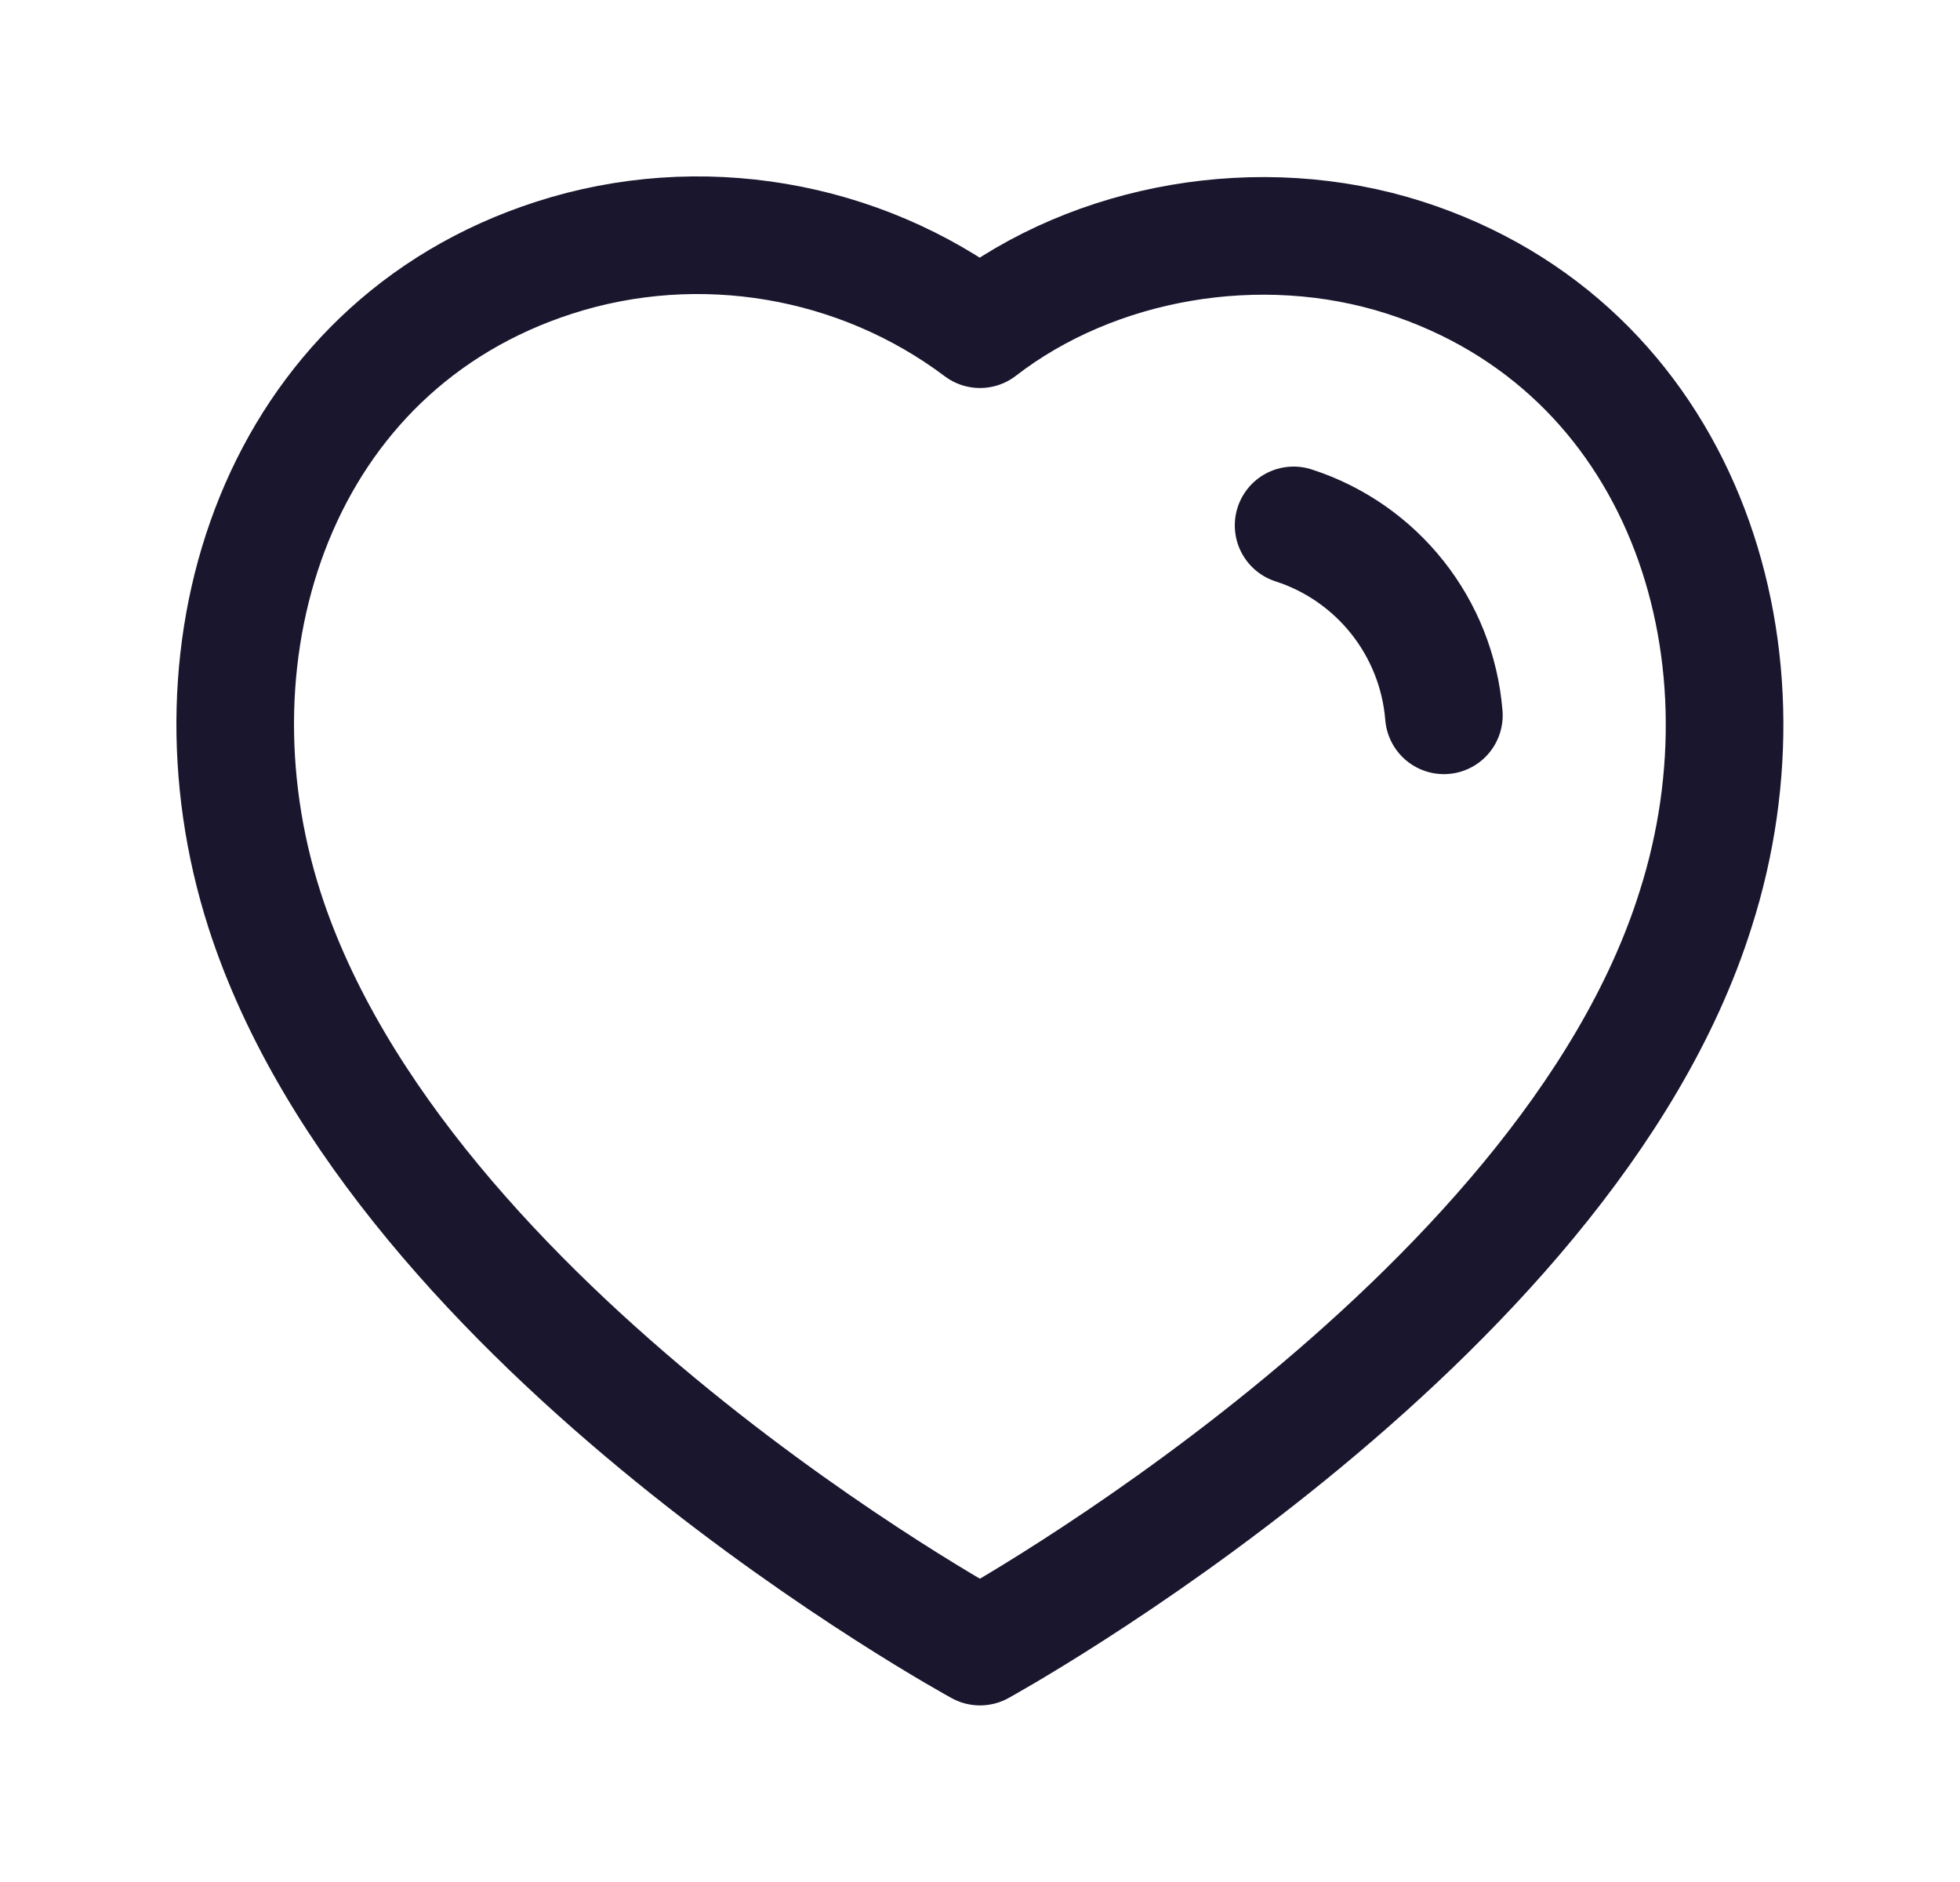
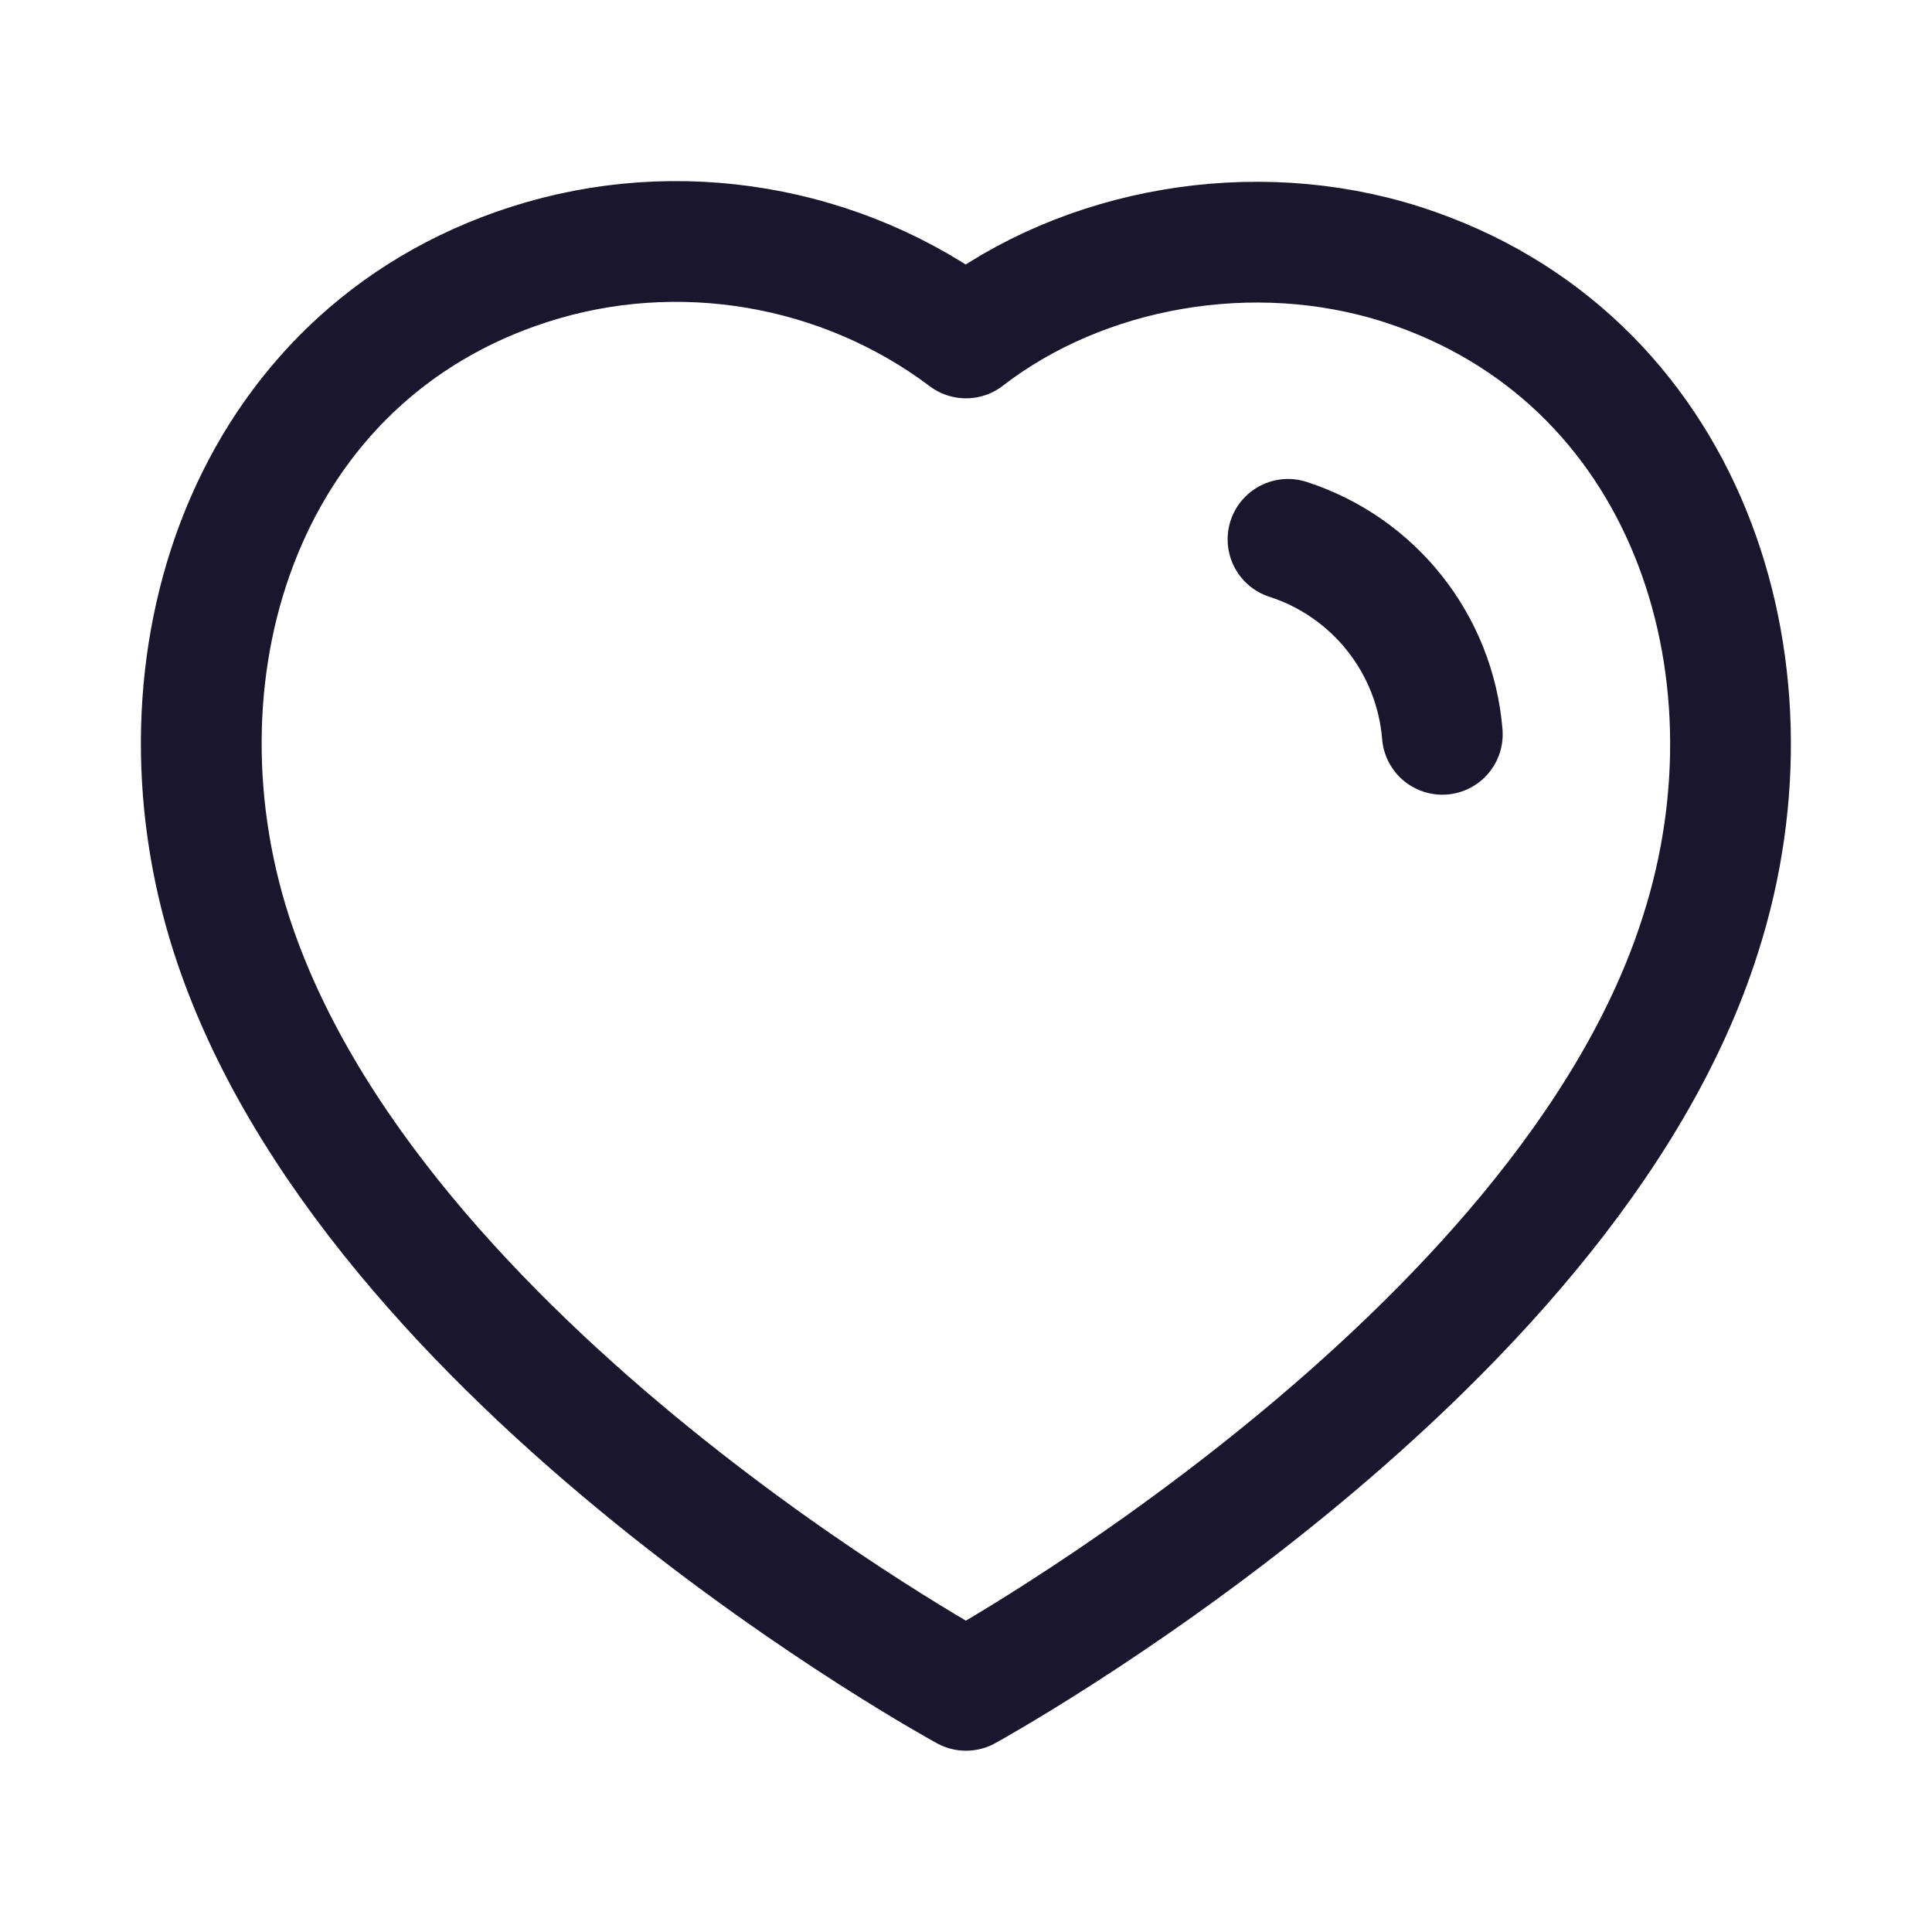
- <svg xmlns="http://www.w3.org/2000/svg" width="25" height="24" viewBox="0 0 25 24" fill="none">
-   <path fill-rule="evenodd" clip-rule="evenodd" d="M3.372 11.598C2.299 8.248 3.553 4.419 7.07 3.286C8.92 2.689 10.962 3.041 12.5 4.198C13.955 3.073 16.072 2.693 17.92 3.286C21.437 4.419 22.699 8.248 21.627 11.598C19.957 16.908 12.5 20.998 12.5 20.998C12.5 20.998 5.098 16.97 3.372 11.598Z" stroke="#1A162E" stroke-width="1.5" stroke-linecap="round" stroke-linejoin="round" />
-   <path d="M16.5 6.7C17.57 7.046 18.326 8.001 18.417 9.122" stroke="#1A162E" stroke-width="1.5" stroke-linecap="round" stroke-linejoin="round" />
+ <svg xmlns="http://www.w3.org/2000/svg" width="24" height="24" viewBox="0 0 24 24" fill="none">
+   <g id="Love=Off">
+     <g id="Heart">
+       <path id="Stroke 1" fill-rule="evenodd" clip-rule="evenodd" d="M2.872 11.598C1.799 8.248 3.053 4.419 6.57 3.286C8.42 2.689 10.462 3.041 12 4.198C13.455 3.073 15.572 2.693 17.42 3.286C20.937 4.419 22.199 8.248 21.127 11.598C19.457 16.908 12 20.998 12 20.998C12 20.998 4.598 16.97 2.872 11.598Z" stroke="#1A162E" stroke-width="1.5" stroke-linecap="round" stroke-linejoin="round" />
+       <path id="Stroke 3" d="M16 6.7C17.07 7.046 17.826 8.001 17.917 9.122" stroke="#1A162E" stroke-width="1.5" stroke-linecap="round" stroke-linejoin="round" />
+     </g>
+   </g>
</svg>
